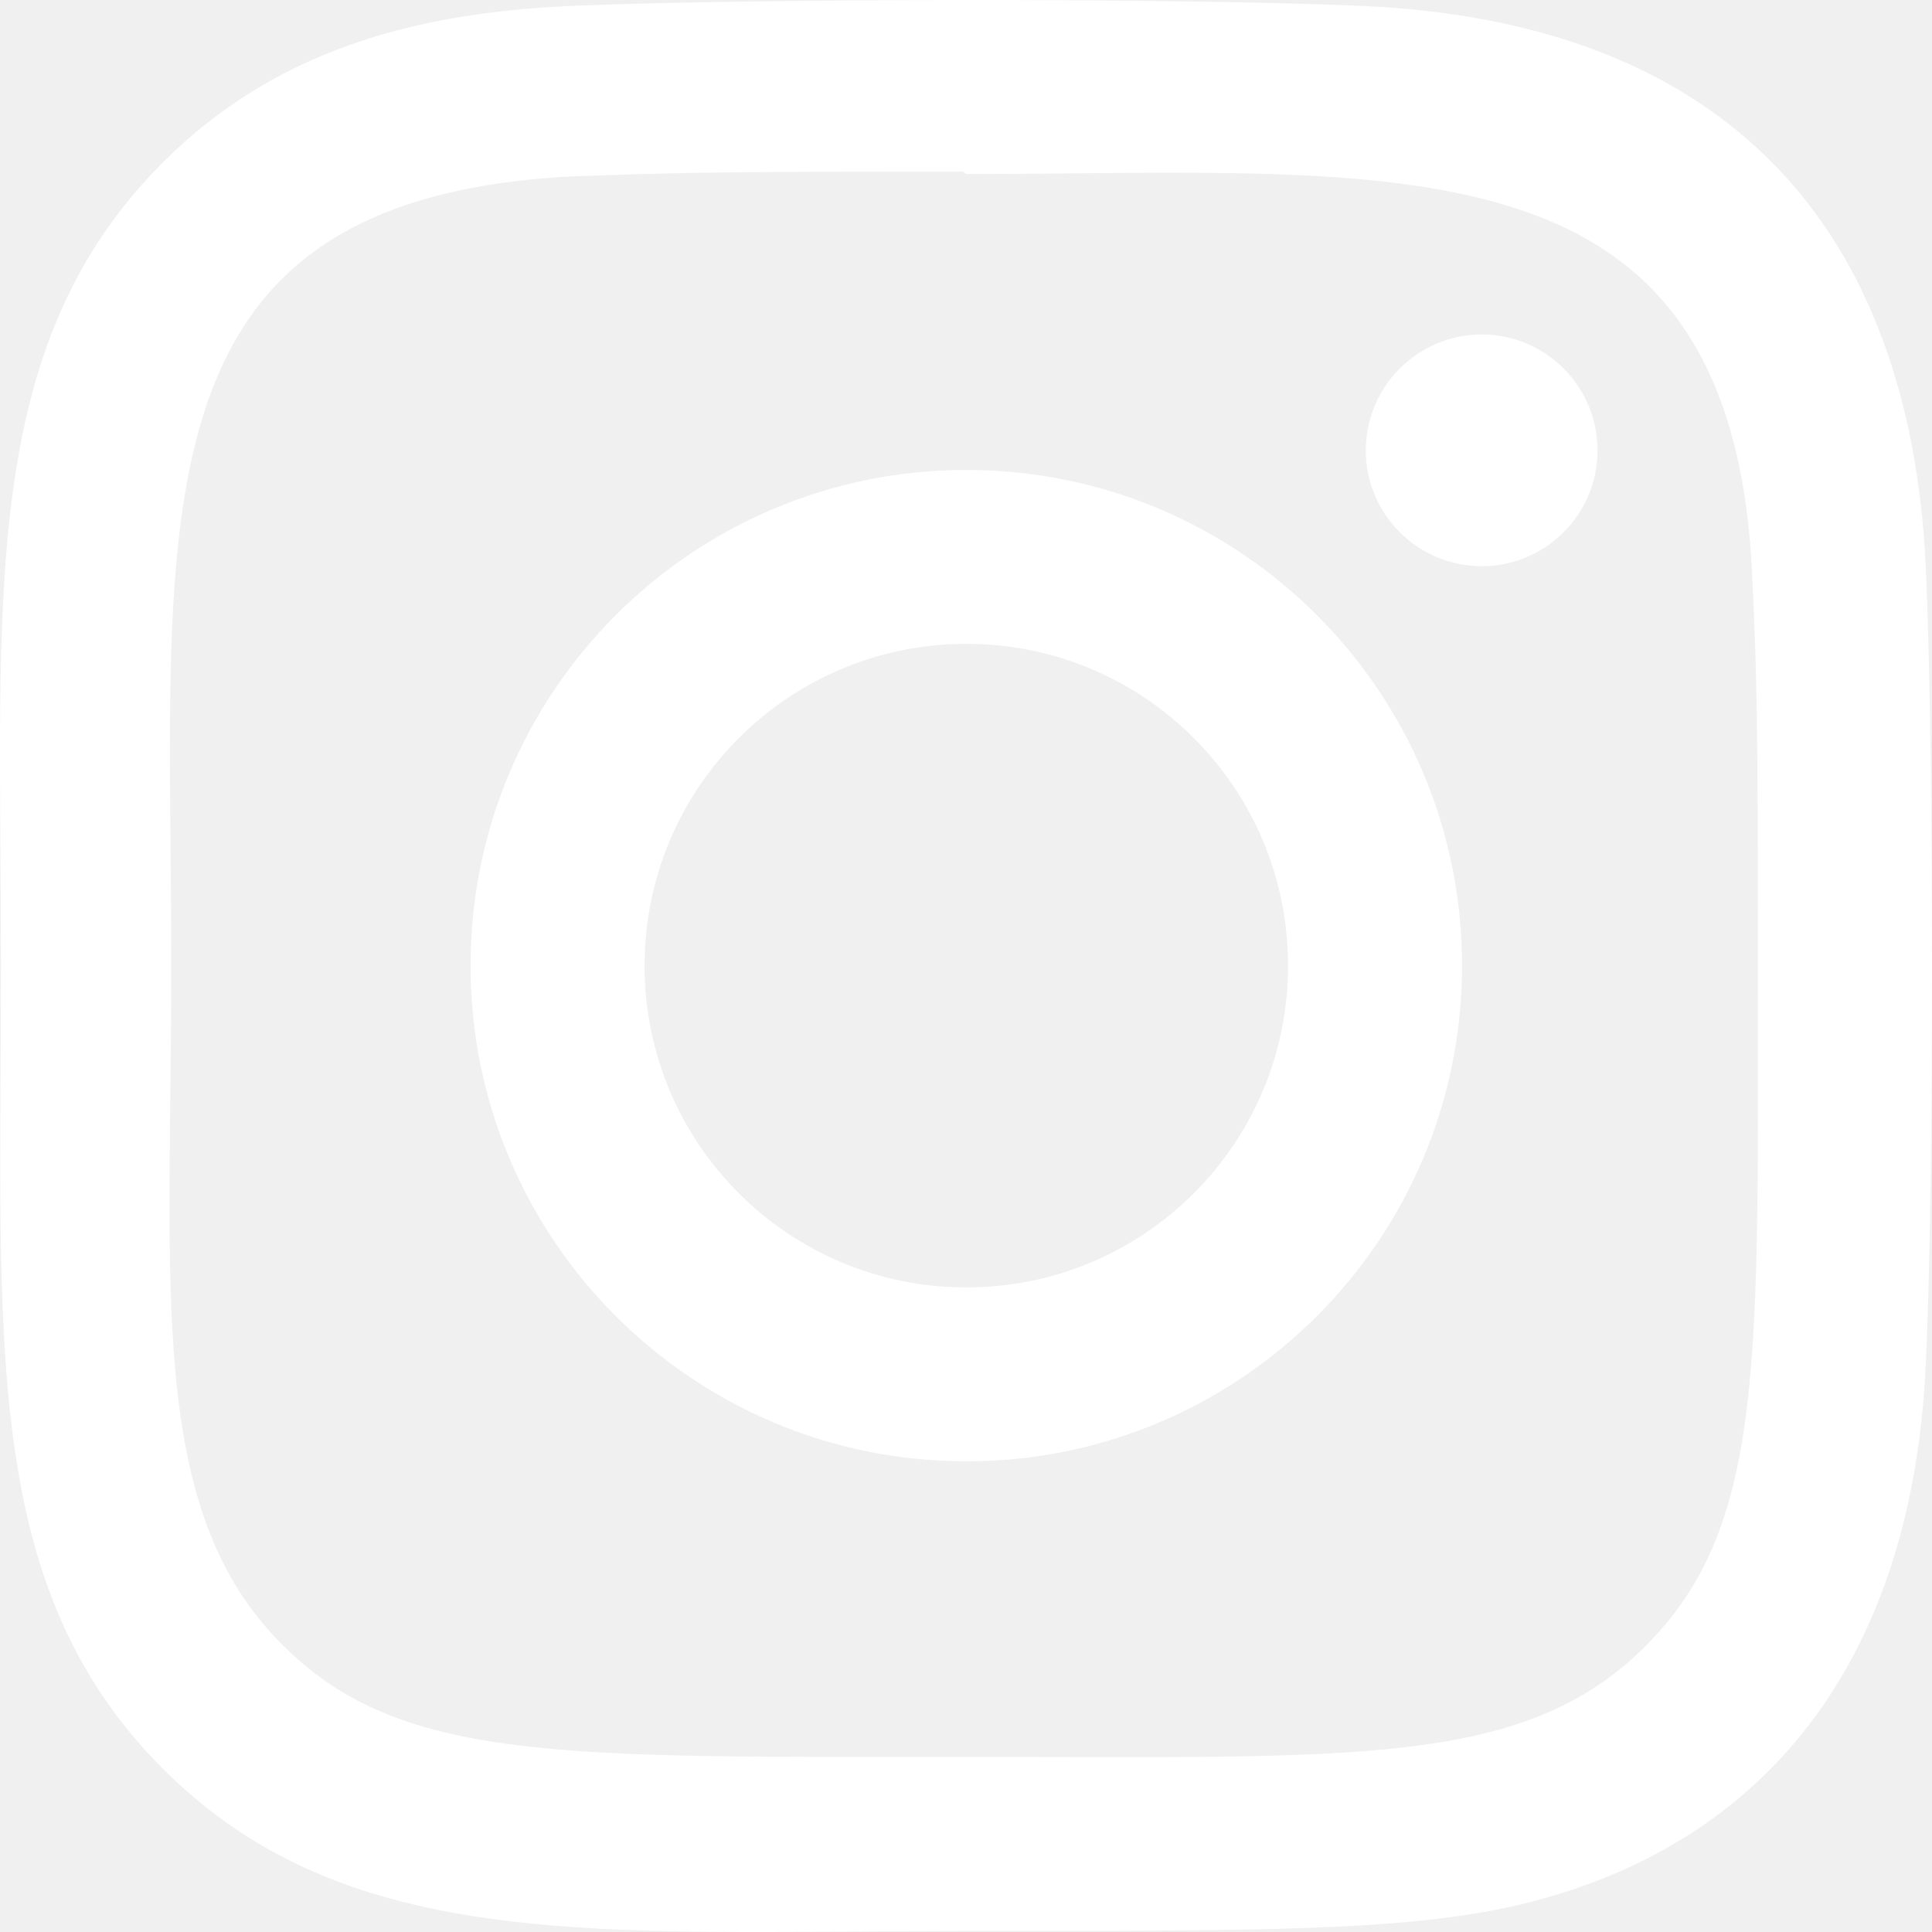
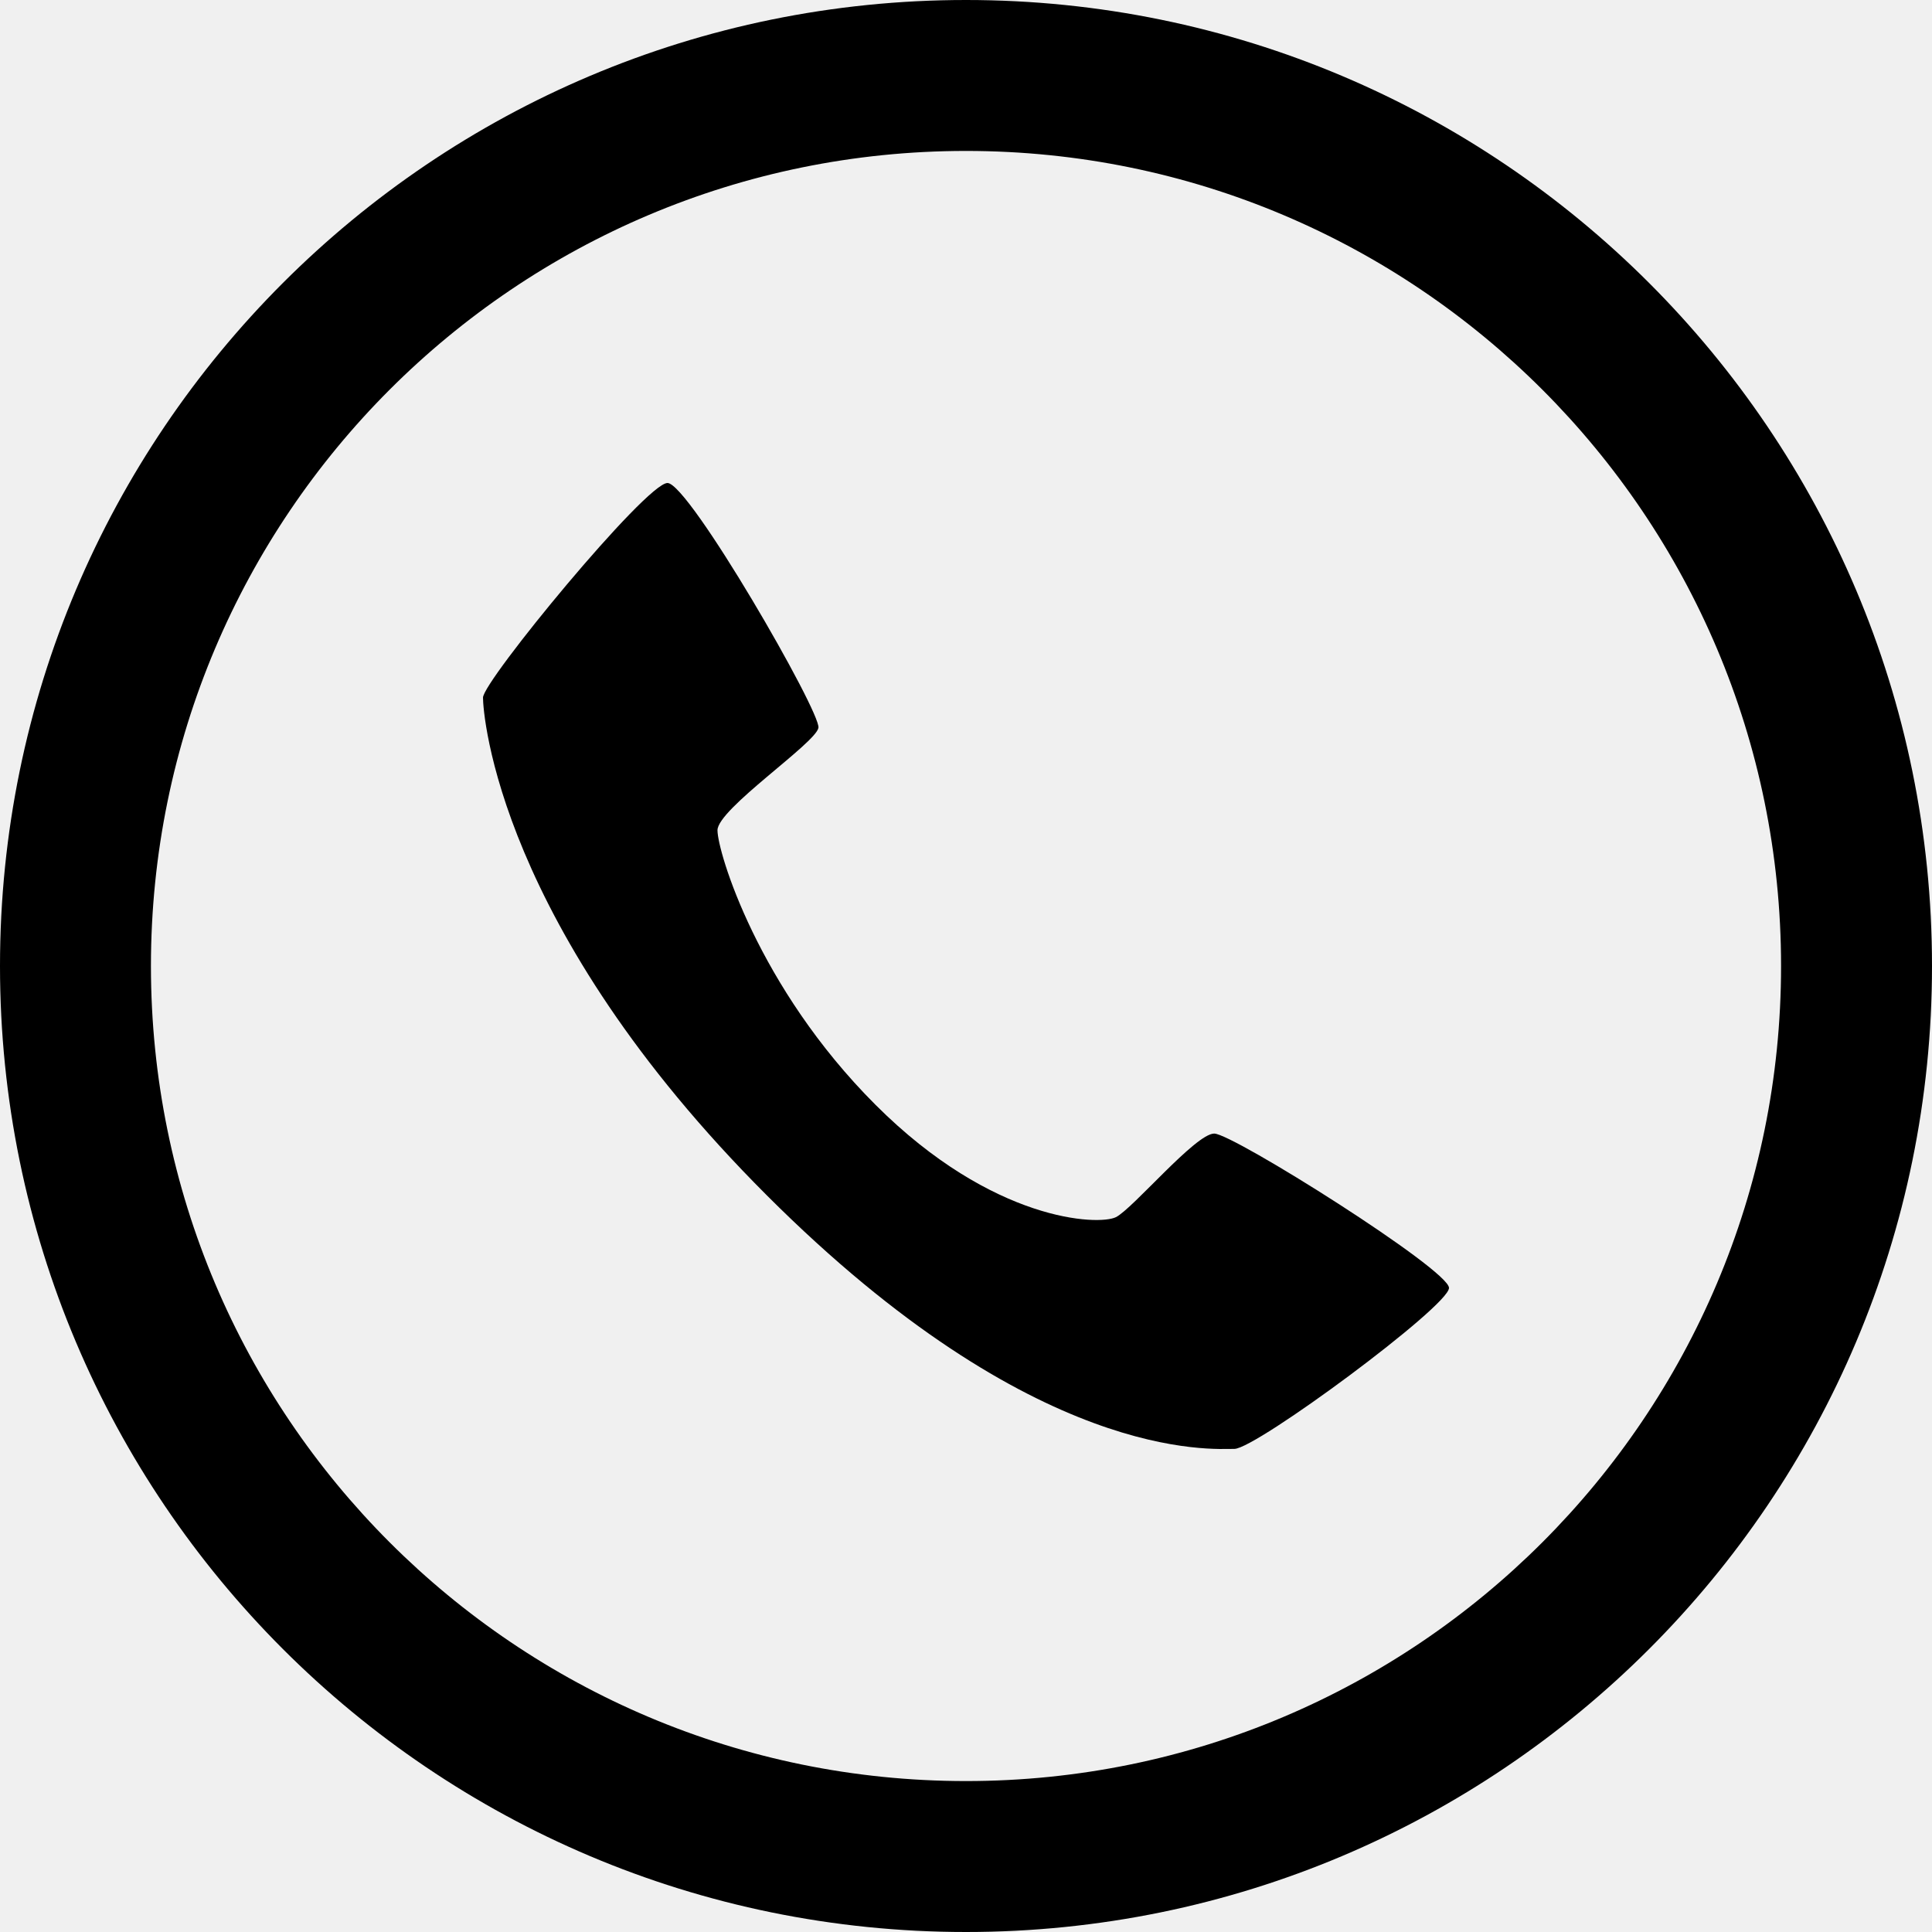
- <svg xmlns="http://www.w3.org/2000/svg" width="16" height="16" viewBox="0 0 16 16" fill="none">
-   <path d="M8.003 3.892C5.734 3.892 3.897 5.73 3.897 7.997C3.897 10.265 5.736 12.102 8.003 12.102C10.271 12.102 12.108 10.264 12.108 7.997C12.108 5.728 10.269 3.892 8.003 3.892V3.892ZM8.003 10.662C6.53 10.662 5.338 9.469 5.338 7.997C5.338 6.525 6.531 5.332 8.003 5.332C9.475 5.332 10.667 6.525 10.667 7.997C10.668 9.469 9.475 10.662 8.003 10.662V10.662Z" fill="white" />
-   <path d="M11.299 0.05C9.827 -0.018 6.181 -0.015 4.707 0.05C3.413 0.111 2.271 0.424 1.35 1.344C-0.189 2.883 0.008 4.956 0.008 7.997C0.008 11.109 -0.165 13.134 1.35 14.649C2.895 16.193 4.998 15.991 8.003 15.991C11.085 15.991 12.149 15.993 13.239 15.571C14.721 14.996 15.84 13.671 15.949 11.292C16.018 9.819 16.015 6.174 15.949 4.701C15.817 1.892 14.31 0.189 11.299 0.05V0.05ZM13.629 13.631C12.62 14.64 11.221 14.55 7.983 14.55C4.65 14.55 3.313 14.599 2.338 13.621C1.215 12.503 1.418 10.708 1.418 7.986C1.418 4.303 1.04 1.65 4.737 1.461C5.586 1.431 5.836 1.421 7.974 1.421L8.004 1.441C11.557 1.441 14.344 1.069 14.511 4.765C14.549 5.608 14.558 5.861 14.558 7.996C14.557 11.291 14.62 12.635 13.629 13.631V13.631Z" fill="white" />
-   <path d="M12.271 4.689C12.8 4.689 13.23 4.259 13.23 3.73C13.23 3.2 12.8 2.77 12.271 2.77C11.741 2.77 11.311 3.2 11.311 3.73C11.311 4.259 11.741 4.689 12.271 4.689Z" fill="white" />
+ <svg xmlns="http://www.w3.org/2000/svg" fill="#000000" version="1.1" id="Layer_1" width="800px" height="800px" viewBox="0 0 512 512" enable-background="new 0 0 512 512" xml:space="preserve">
+   <path d="M256,0C114.609,0,0,114.609,0,256s114.609,256,256,256s256-114.609,256-256S397.391,0,256,0z M256,472  c-119.297,0-216-96.703-216-216S136.703,40,256,40s216,96.703,216,216S375.297,472,256,472z" />
+   <path d="M327.125,383.969c5.703,0.016,56.875-37.828,56.875-42.656s-57.266-40.906-62.219-40.906s-21.578,19.938-26.062,22.156  c-4.5,2.219-32.5,1.422-63.703-29.781c-31.219-31.188-41.875-67.109-41.875-72.75s26.031-23.062,26.75-27.156  S182.578,128,176.891,128S128,180.5,128,184.875s3.953,60.656,75.219,131.906S321.422,383.938,327.125,383.969z" />
</svg>
